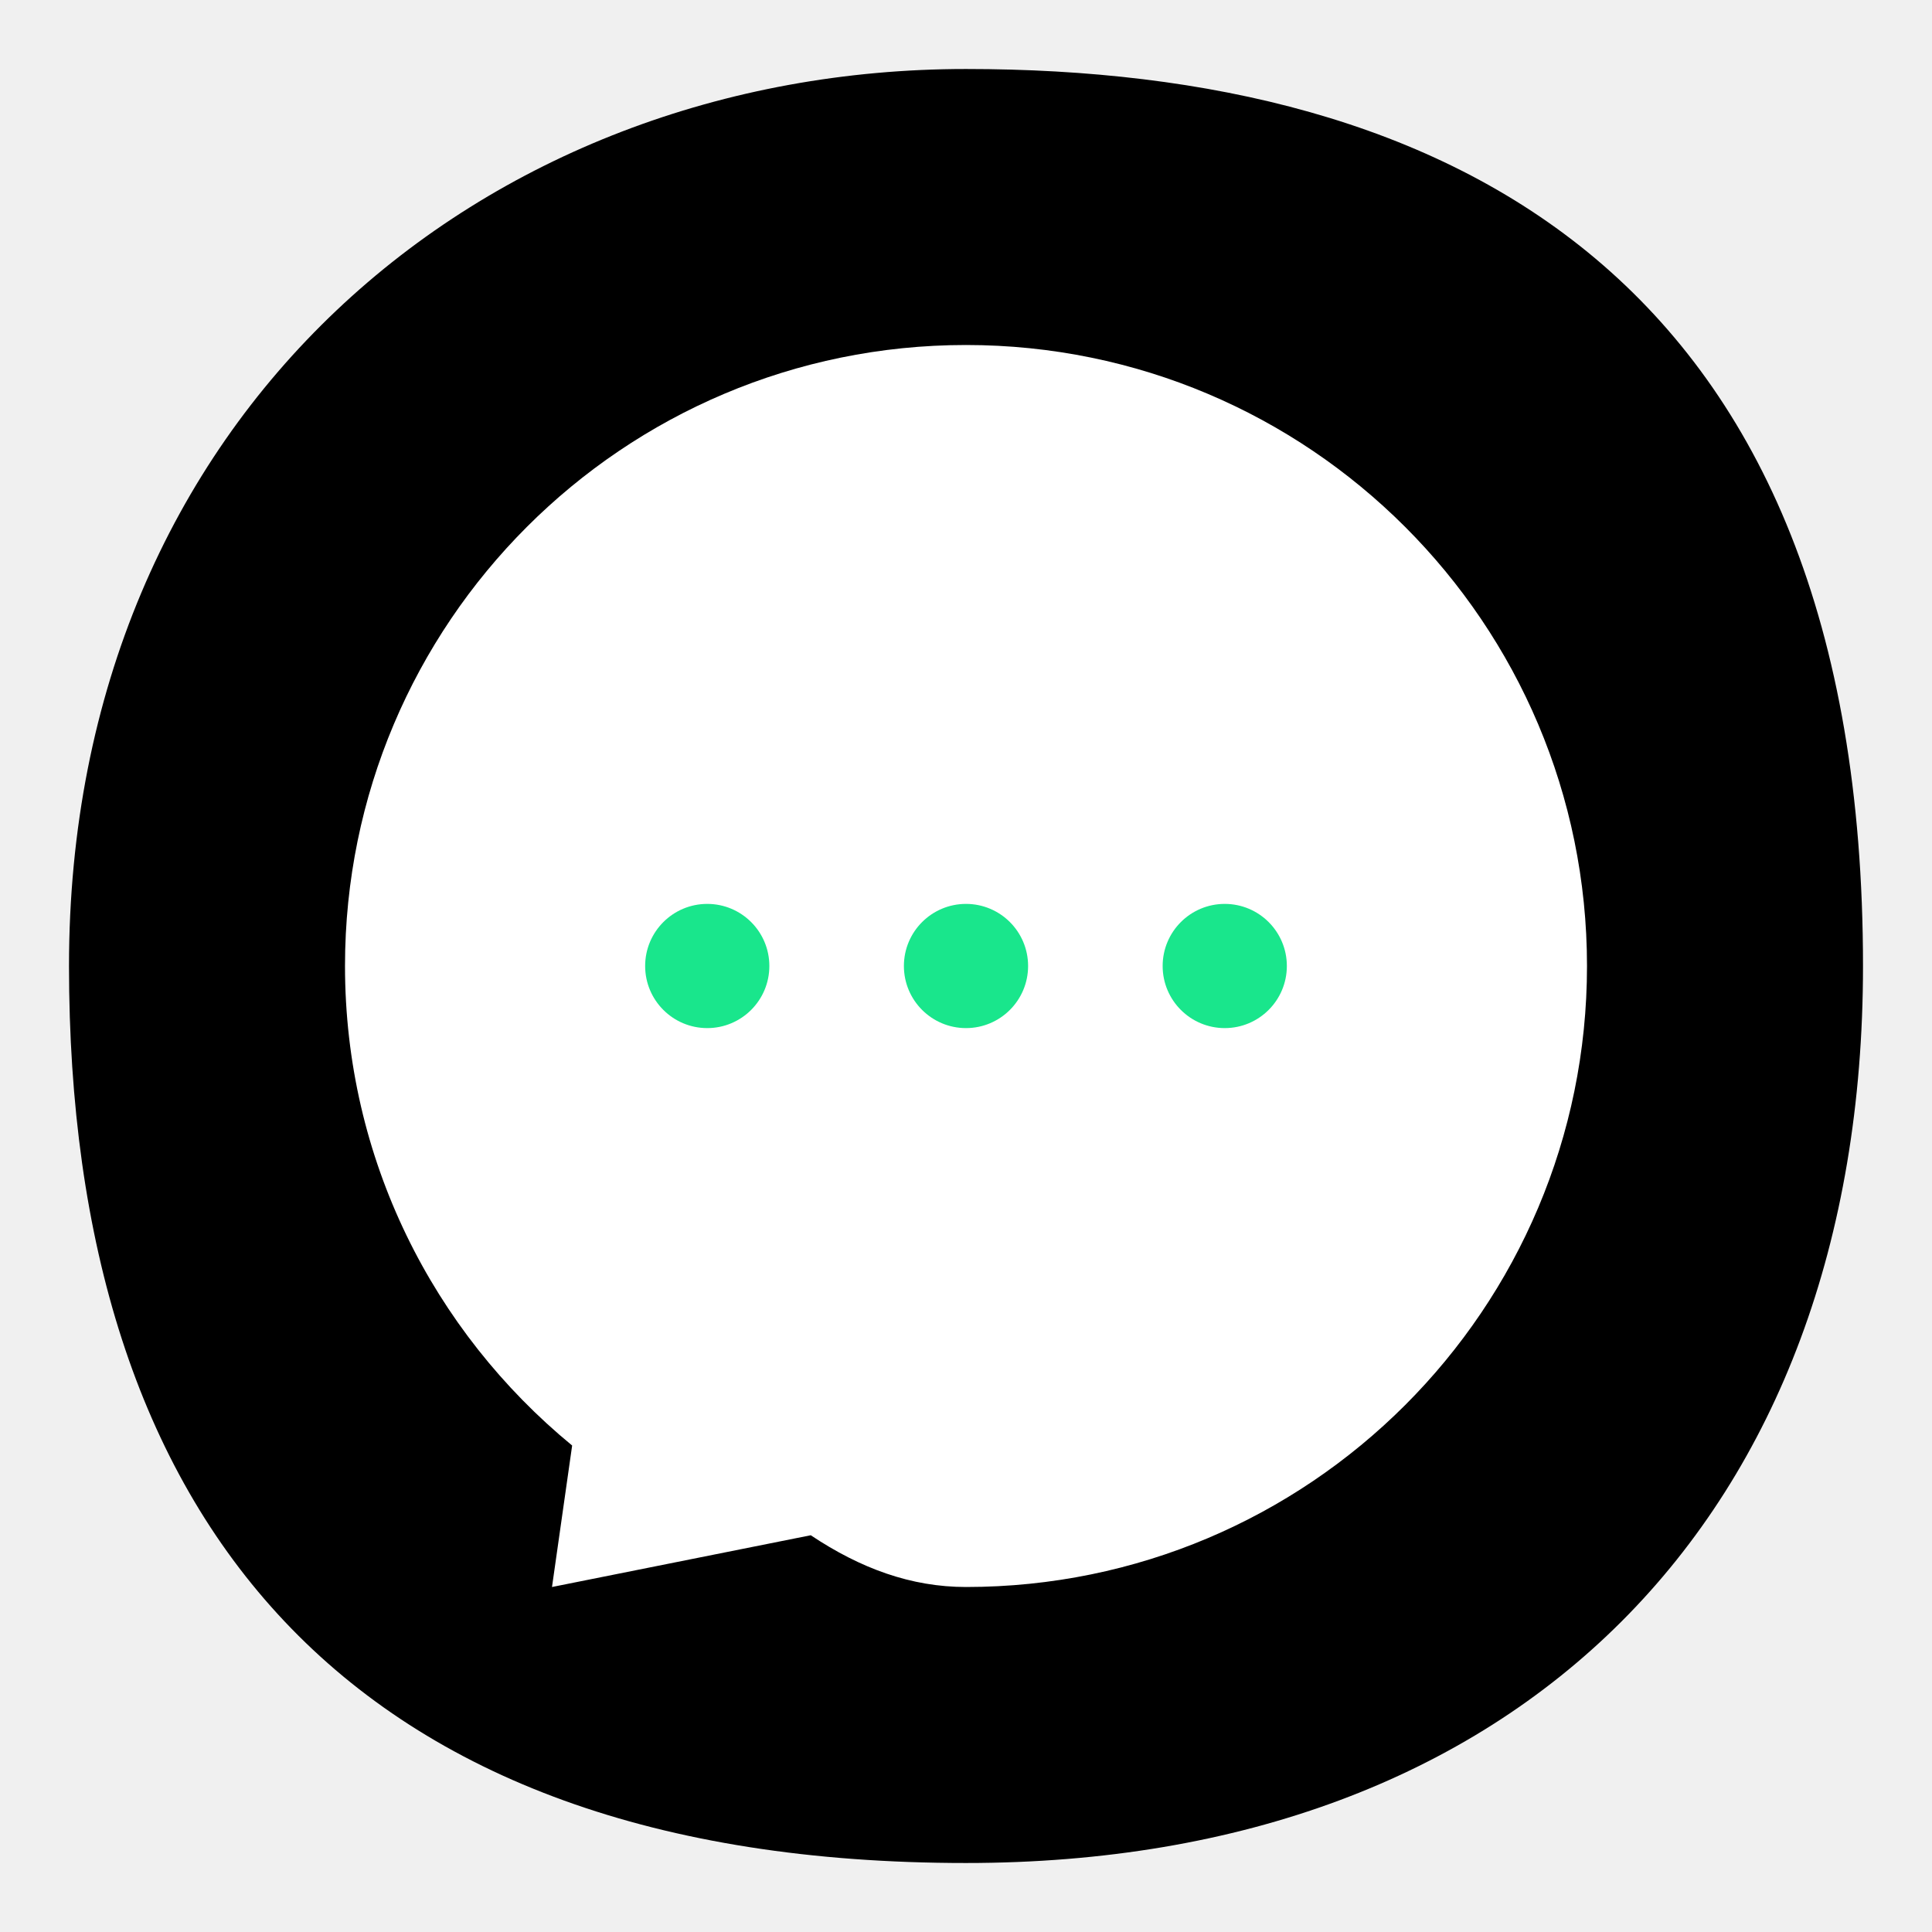
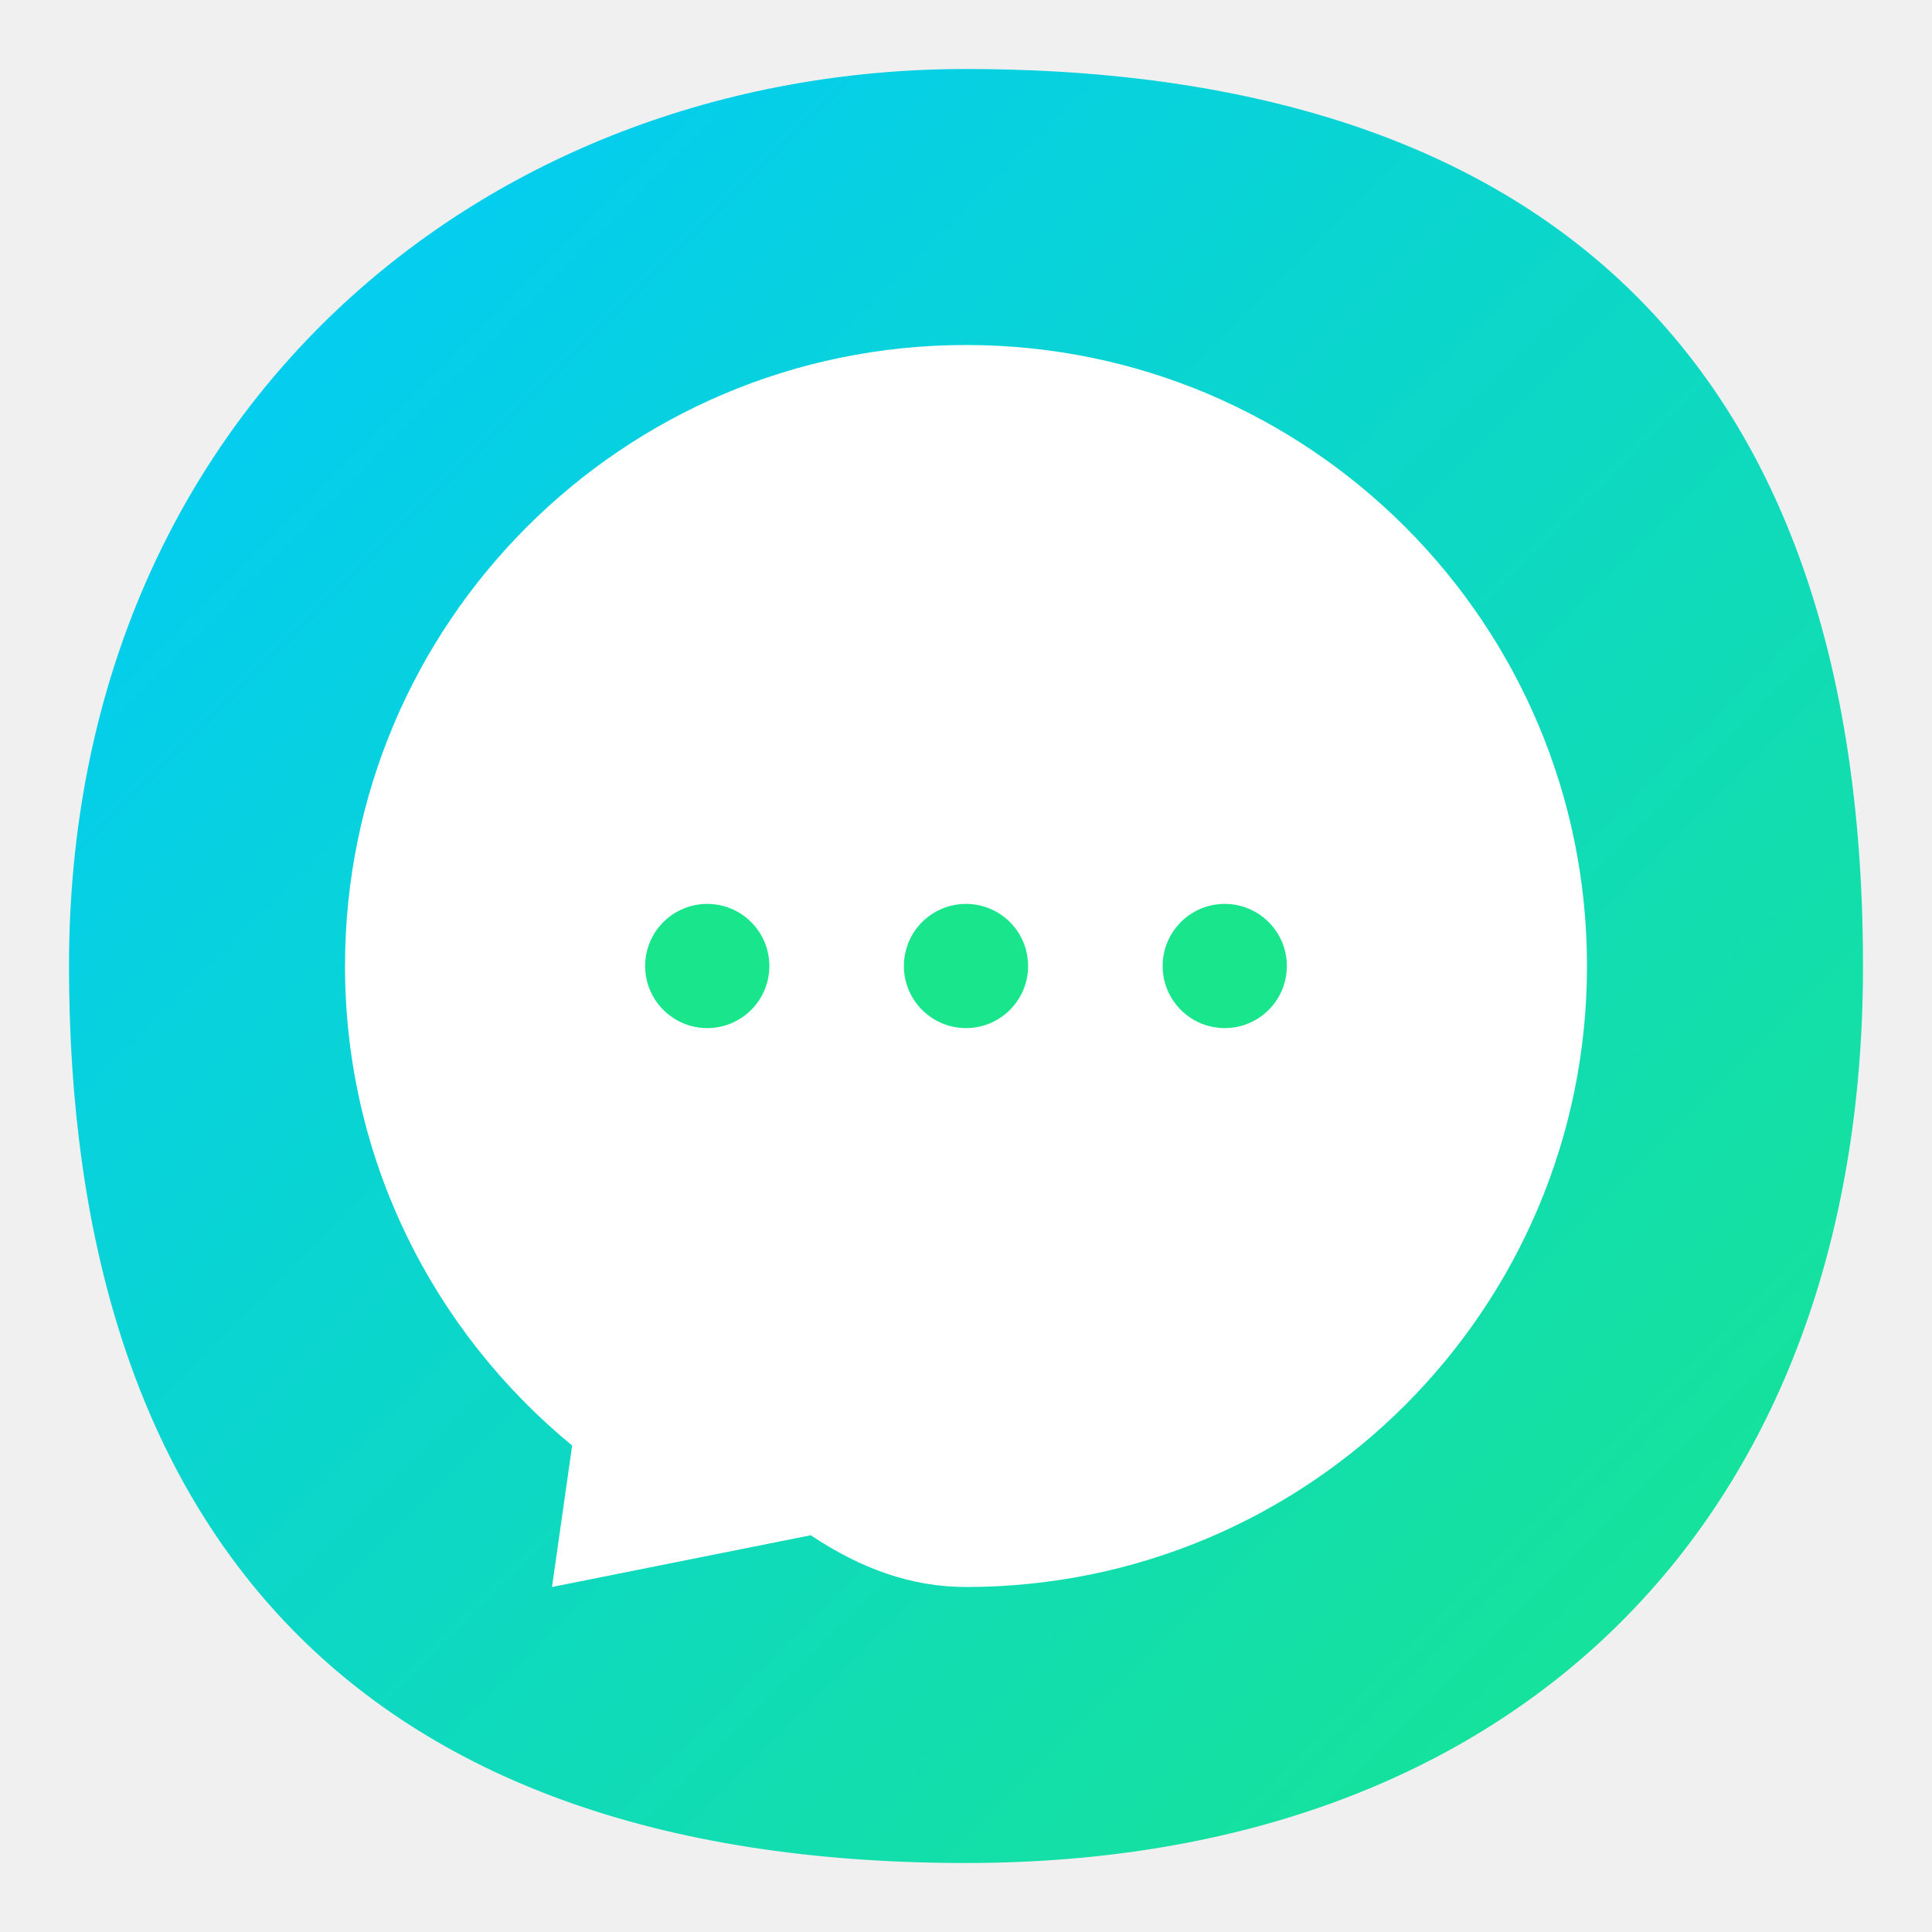
<svg xmlns="http://www.w3.org/2000/svg" viewBox="130 95 140 140" width="100%" height="100%">
  <defs>
    <linearGradient id="webLogoGrad" x1="0%" y1="0%" x2="100%" y2="100%">
-       <stop offset="0%" stopColor="#00C9FF" />
-       <stop offset="100%" stopColor="#19E68C" />
+       <stop offset="0%" stop-color="#00C9FF" />
+       <stop offset="100%" stop-color="#19E68C" />
    </linearGradient>
  </defs>
  {/* Background Outer Chat Bubble */}
-   <path d="M200 100C235 100 265 115 265 165C265 205 240 230 200 230C155 230 135 205 135 165C135 125 165 100 200 100Z" fill="url(#webLogoGrad)" />
+  <path d="M200 100C235 100 265 115 265 165C265 205 240 230 200 230C155 230 135 205 135 165C135 125 165 100 200 100Z" fill="url(#webLogoGrad)" />
  {/* Inner White Chat Bubble */}
  <path d="M200 120C175.147 120 155 140.147 155 165C155 178.977 161.385 191.467 171.46 199.748L170 210L188.75 206.25C192.362 208.66 196.025 210 200 210C224.853 210 245 189.853 245 165C245 140.147 224.853 120 200 120Z" fill="#FFFFFF" />
  {/* Conversations Indicators */}
  <circle cx="181.25" cy="165" r="4.5" fill="#19E68C" />
  <circle cx="200" cy="165" r="4.5" fill="#19E68C" />
  <circle cx="218.75" cy="165" r="4.5" fill="#19E68C" />
</svg>
